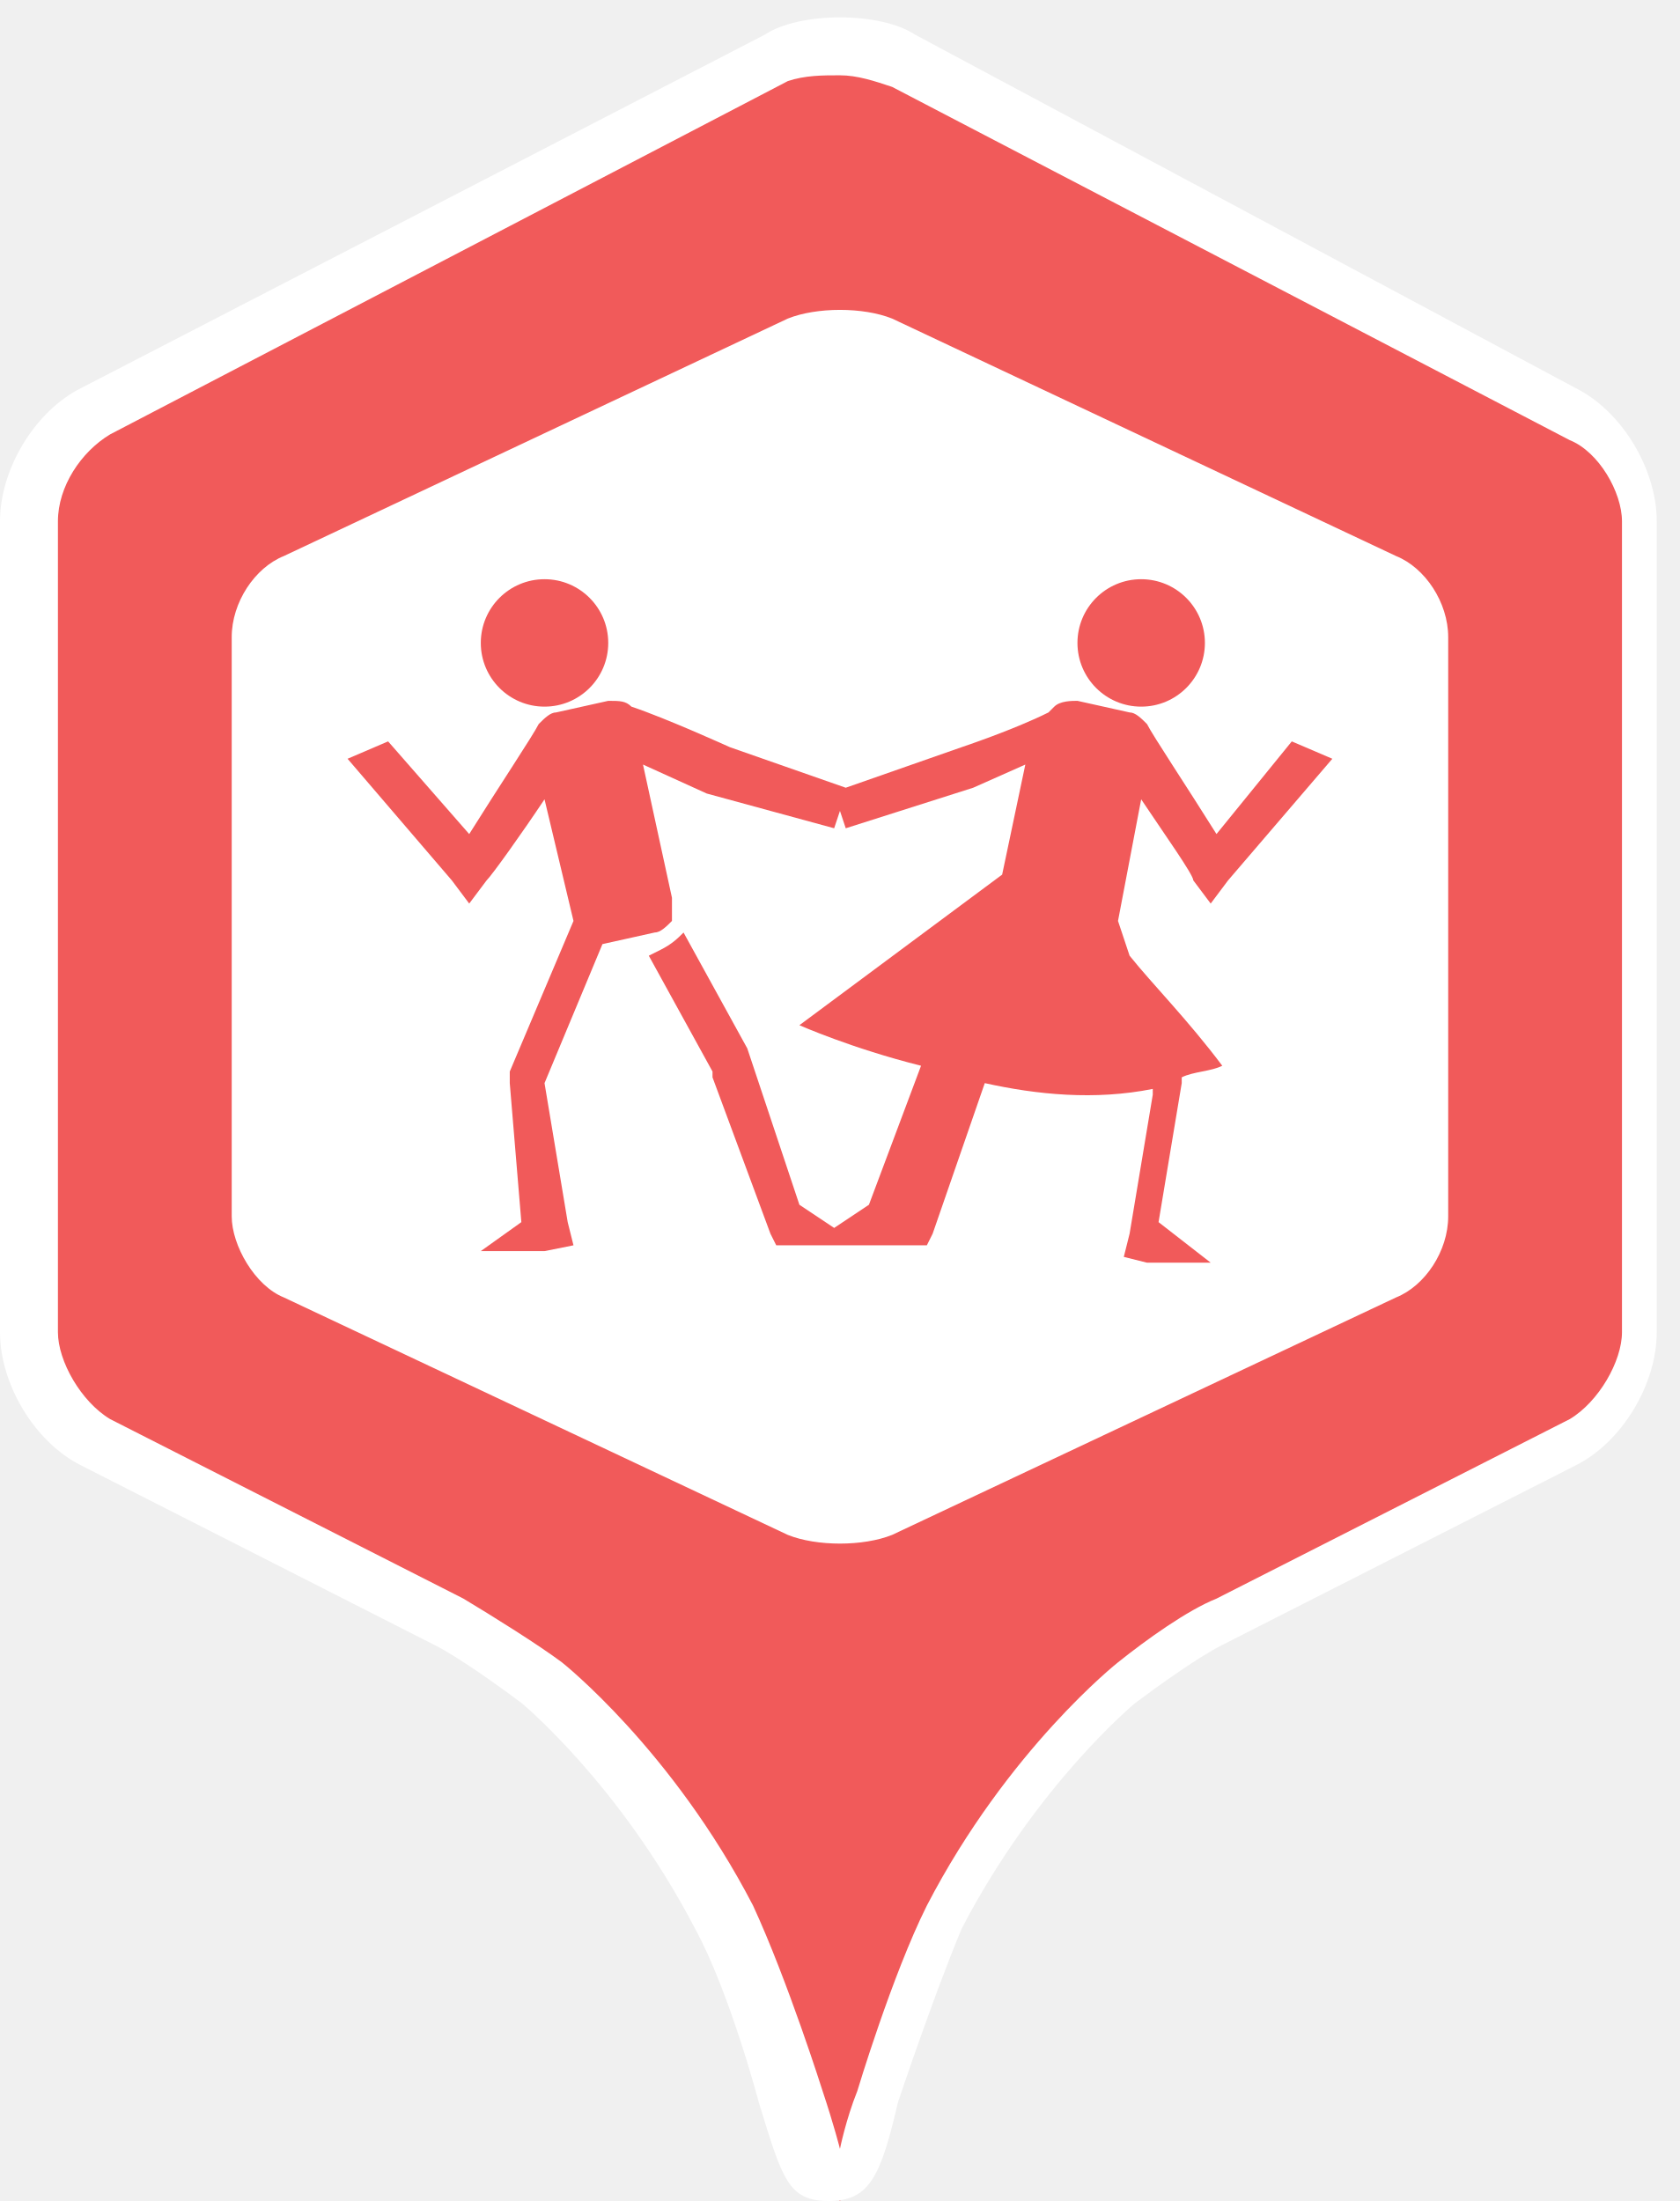
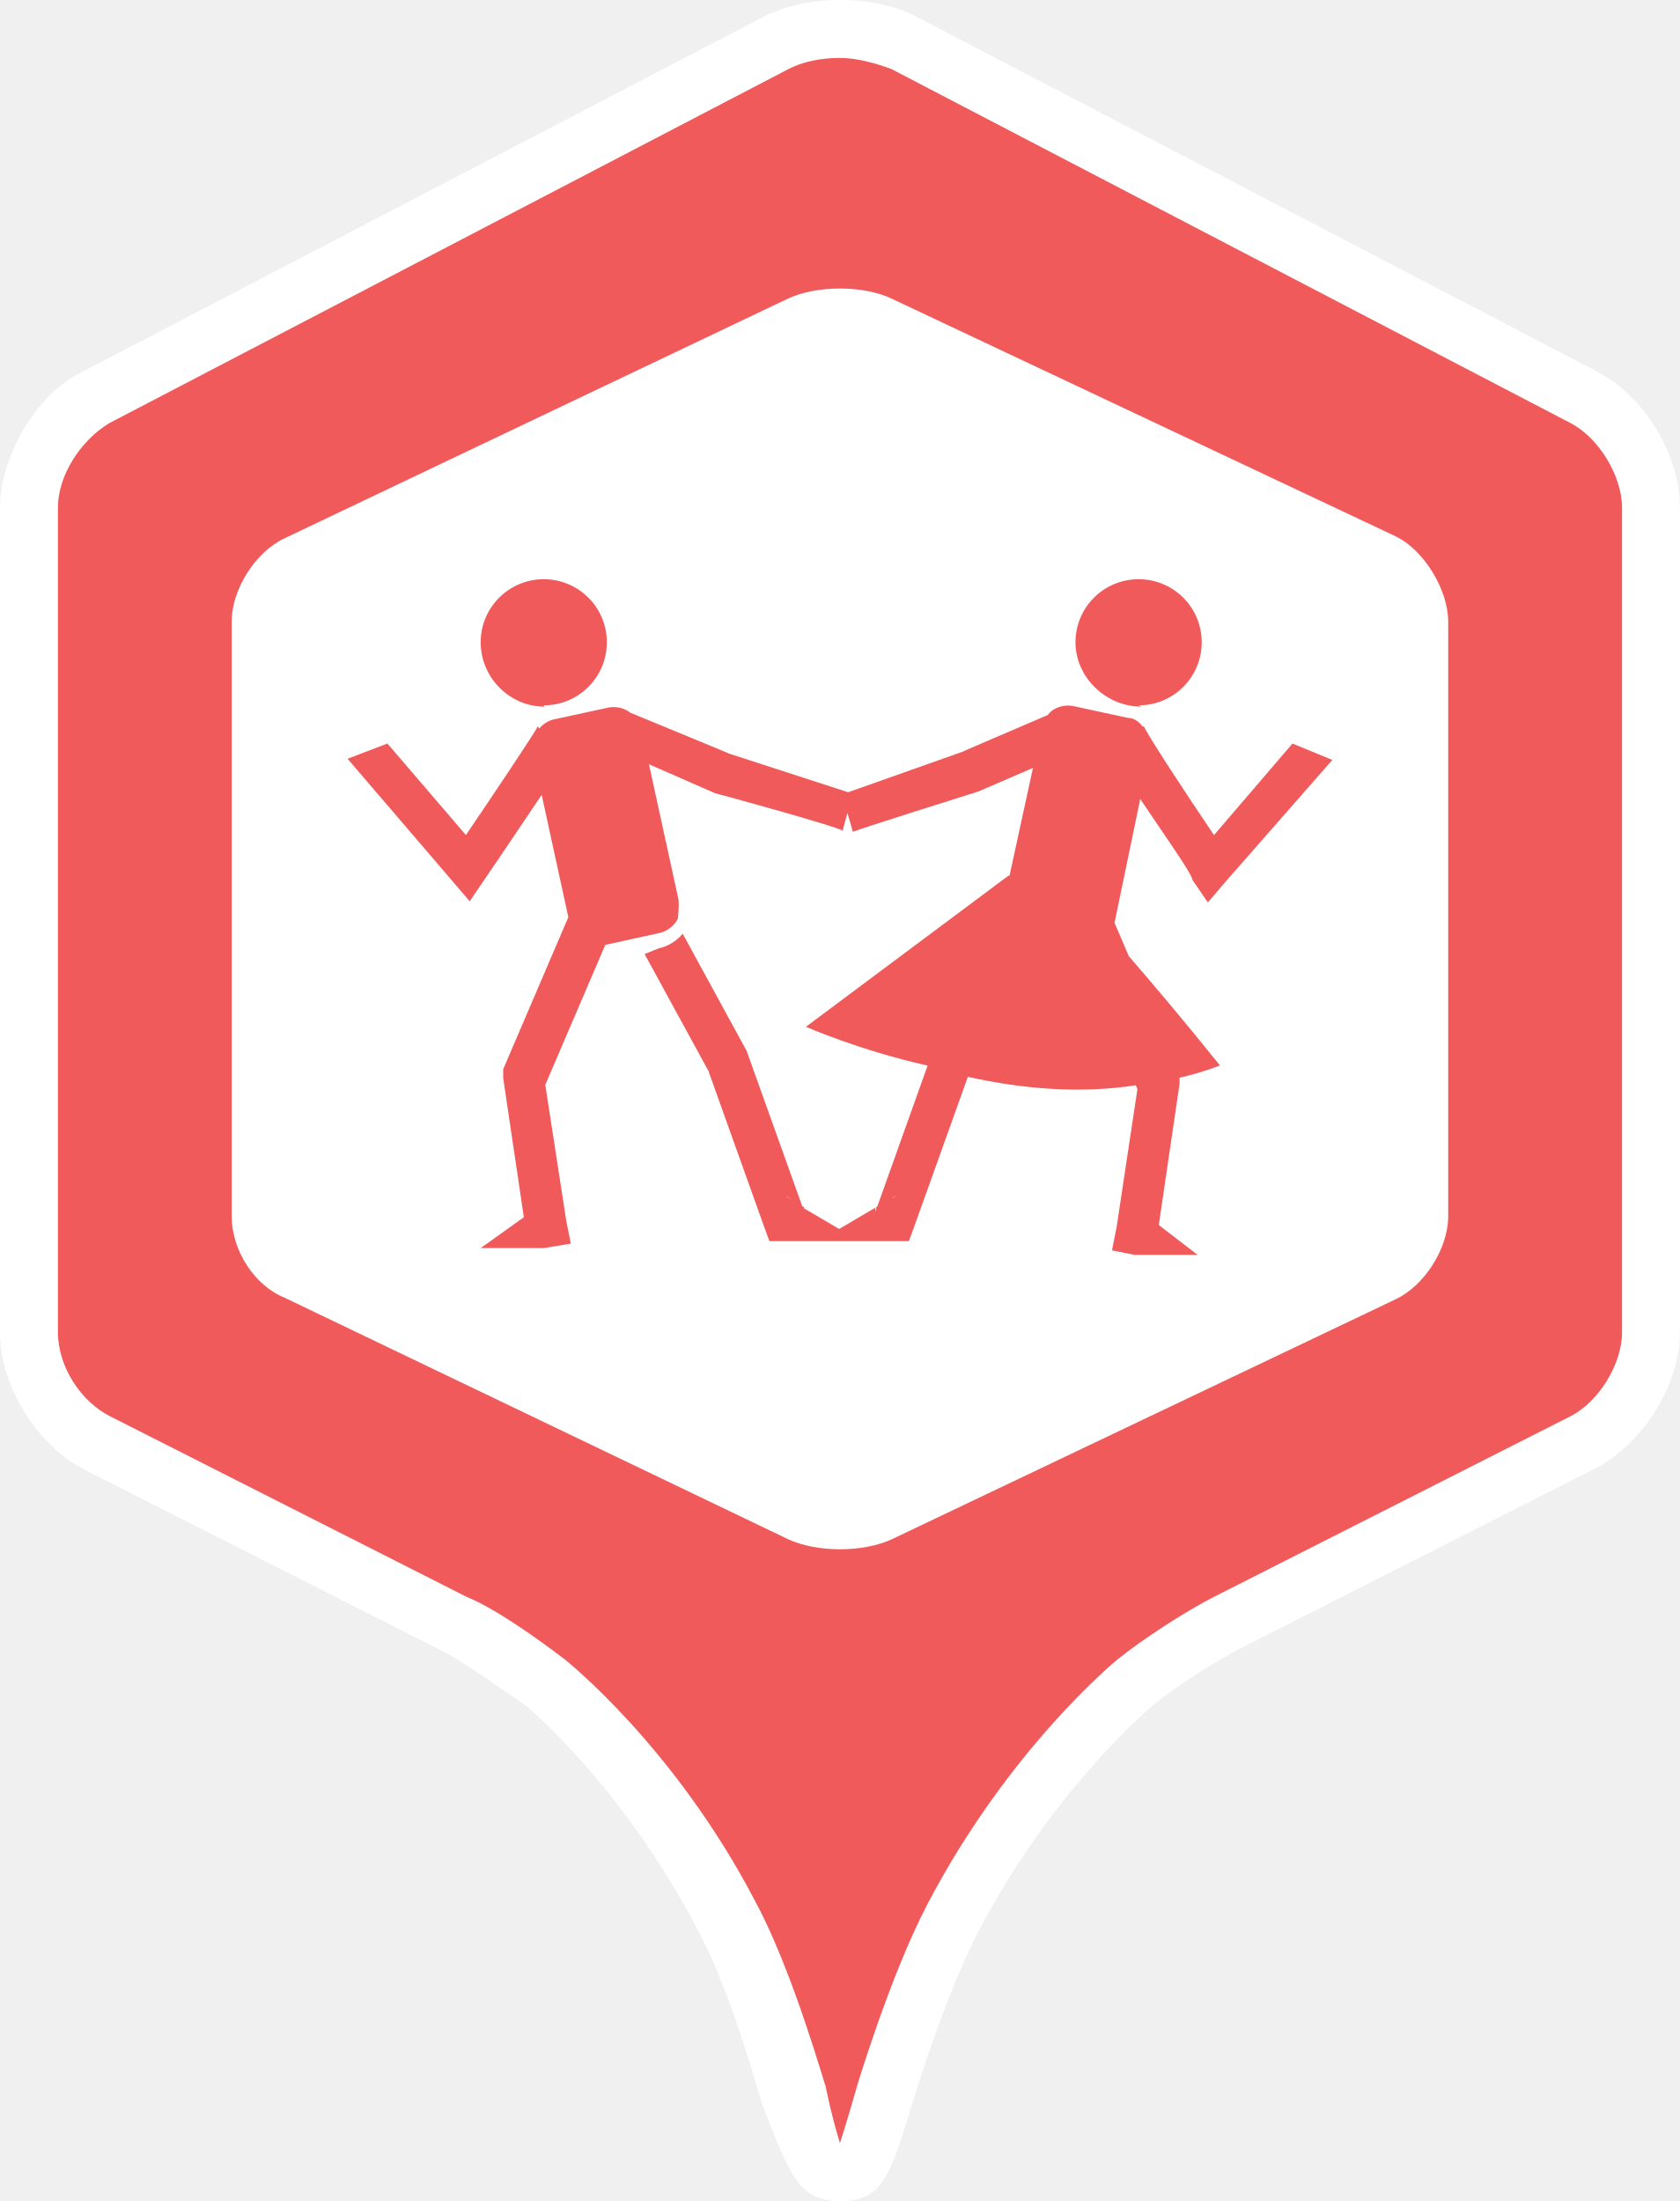
- <svg xmlns="http://www.w3.org/2000/svg" version="1.1" id="Layer_1" x="0px" y="0px" width="29px" height="38px" viewBox="0 0 29 38" enable-background="new 0 0 29 38" xml:space="preserve">
+ <svg xmlns="http://www.w3.org/2000/svg" version="1.2" baseProfile="tiny" id="Layer_1" x="0px" y="0px" width="29px" height="38px" viewBox="0 0 29 38" xml:space="preserve">
  <g>
-     <g>
-       <path fill="#F15A5A" d="M13.7 36.2c0 0-0.6-1.9-1.2-3.1c-1.4-2.6-3.1-4.1-3.2-4.1c-0.4-0.3-1.1-0.8-1.6-1l-6.1-3.1 C1 24.6 0.5 23.7 0.5 23V9c0-0.7 0.5-1.6 1.2-1.9L13.4 1c0.3-0.2 0.7-0.2 1.1-0.2s0.8 0.1 1.1 0.2l11.7 6.1 C28 7.5 28.5 8.3 28.5 9v14c0 0.7-0.5 1.6-1.2 1.9L21.2 28c-0.5 0.2-1.2 0.7-1.6 1c0 0-1.8 1.5-3.2 4.1c-0.6 1.2-1.2 3.1-1.2 3.1 L14.5 38L13.7 36.2z" />
-       <path fill="#FFFFFF" d="M14.5 1.3c0.3 0 0.6 0.1 0.9 0.2l11.7 6.1C27.6 7.8 28 8.5 28 9v14c0 0.5-0.4 1.2-0.9 1.5L21 27.6 c-0.5 0.2-1.2 0.7-1.7 1.1c0 0-1.9 1.5-3.3 4.2c-0.6 1.2-1.2 3.2-1.2 3.2c-0.2 0.5-0.3 1-0.3 1s-0.1-0.4-0.3-1 c0 0-0.6-1.9-1.2-3.2c-1.4-2.7-3.3-4.2-3.3-4.2c-0.4-0.3-1.2-0.8-1.7-1.1l-6.1-3.1C1.4 24.2 1 23.5 1 23V9c0-0.6 0.4-1.2 0.9-1.5 l11.7-6.1C13.9 1.3 14.2 1.3 14.5 1.3 M14.5 0.3c-0.5 0-1 0.1-1.3 0.3L1.4 6.7C0.6 7.1 0 8.1 0 9v14c0 0.9 0.6 1.9 1.4 2.3 l6.1 3.1c0.4 0.2 1.1 0.7 1.5 1c0 0 1.7 1.4 3 3.9c0.6 1.1 1.1 3 1.1 3c0.4 1.3 0.5 1.7 1.2 1.7s0.9-0.4 1.2-1.7 c0 0 0.6-1.8 1.1-3c1.3-2.5 3-3.9 3-3.9c0.4-0.3 1.1-0.8 1.5-1l6.1-3.1c0.8-0.4 1.4-1.4 1.4-2.3V9c0-0.9-0.6-1.9-1.4-2.3L15.8 0.6 C15.5 0.4 15 0.3 14.5 0.3L14.5 0.3z" />
-     </g>
-     <path fill="#FFFFFF" d="M25 21c0 0.6-0.4 1.2-0.9 1.4l-8.7 4.1c-0.5 0.2-1.3 0.2-1.8 0l-8.7-4.1C4.4 22.2 4 21.5 4 21V11 c0-0.6 0.4-1.2 0.9-1.4l8.7-4.1c0.5-0.2 1.3-0.2 1.8 0l8.7 4.1C24.6 9.8 25 10.4 25 11V21z" />
-     <g>
-       <circle fill="#F15A5A" cx="9.4" cy="11.1" r="1.1" />
-       <path fill="#F15A5A" d="M19.7 13.8c0.4 0.6 0.9 1.3 0.9 1.4l0.3 0.4l0.3-0.4l1.8-2.1l-0.7-0.3L21 14.4c-0.5-0.8-1.1-1.7-1.2-1.9 l0 0c-0.1-0.1-0.2-0.2-0.3-0.2l-0.9-0.2c-0.1 0-0.3 0-0.4 0.1c0 0-0.1 0.1-0.1 0.1c-0.6 0.3-1.5 0.6-1.5 0.6l-2 0.7l-2-0.7 c0 0-1.1-0.5-1.7-0.7c0 0 0 0 0 0c-0.1-0.1-0.2-0.1-0.4-0.1l-0.9 0.2c-0.1 0-0.2 0.1-0.3 0.2l0 0c-0.1 0.2-0.7 1.1-1.2 1.9 l-1.4-1.6L6 13.1l1.8 2.1l0.3 0.4l0.3-0.4c0.1-0.1 0.6-0.8 1-1.4l0.5 2.1l-1.1 2.6v0.1v0.1L9 21.1l-0.7 0.5h1.1l0.5-0.1l-0.1-0.4 l-0.4-2.4l1-2.4c0 0 0 0 0 0l0.9-0.2c0.1 0 0.2-0.1 0.3-0.2c0 0 0 0 0 0c0 0 0-0.2 0-0.4l-0.5-2.3l1.1 0.5c0 0 2.2 0.6 2.2 0.6 l0.1-0.3l0.1 0.3c0 0 2.2-0.7 2.2-0.7l0.9-0.4l-0.4 1.9l0 0l-3.5 2.6c0 0 0.9 0.4 2.1 0.7l-0.9 2.4l0 0v0.1l0 0l0-0.1l-0.6 0.4 l-0.6-0.4v0l0 0l-0.9-2.7l0 0l0 0l-1.1-2c-0.1 0.1-0.2 0.2-0.4 0.3l-0.2 0.1l1.1 2l0 0l0 0.1l0 0l1 2.7l0.1 0.2h0.3h0.7h0.6h0.7 h0.3l0.1-0.2l0.9-2.6c0.9 0.2 1.9 0.3 2.9 0.1l0 0.1l-0.4 2.4l-0.1 0.4l0.4 0.1h1.1L20 21.1l0.4-2.4v-0.1v0 c0.2-0.1 0.5-0.1 0.7-0.2c-0.6-0.8-1.2-1.4-1.6-1.9l-0.2-0.6L19.7 13.8z M13.6 20.6L13.6 20.6l0.1 0.1L13.6 20.6z M15.4 20.7 L15.4 20.7L15.4 20.7L15.4 20.7z" />
-       <circle fill="#F15A5A" cx="19.7" cy="11.1" r="1.1" />
-     </g>
+     <path fill="#FFFFFF" d="M14.5 0c-0.494 0-0.973 0.108-1.349 0.304L1.424 6.418C0.612 6.8 0 7.9 0 8.767V23 c0 0.9 0.6 1.9 1.4 2.344l6.149 3.116c0.424 0.2 1.1 0.7 1.5 0.967c0.016 0 1.7 1.4 3 3.9 c0.594 1.1 1.1 3 1.1 2.982C13.649 37.6 13.8 38 14.5 38s0.851-0.354 1.245-1.672 c0.005-0.019 0.555-1.847 1.146-2.982c1.307-2.502 3.014-3.904 3.03-3.919c0.369-0.3 1.065-0.752 1.489-0.967l6.148-3.116 C28.381 24.9 29 23.9 29 23V8.767c0-0.916-0.612-1.926-1.424-2.349L15.849 0.304C15.473 0.1 15 0 14.5 0" />
+     <path fill="#F15A5A" d="M14.787 36.042c0 0 0.574-1.923 1.219-3.159c1.417-2.713 3.284-4.232 3.284-4.232 c0.428-0.347 1.179-0.834 1.669-1.083l6.149-3.115c0.49-0.248 0.893-0.902 0.893-1.452V8.767c0-0.55-0.4-1.208-0.888-1.462 L15.387 1.191C15.143 1.1 14.8 1 14.5 1c-0.322 0-0.643 0.064-0.887 0.191L1.887 7.305C1.399 7.6 1 8.2 1 8.767V23 c0 0.6 0.4 1.2 0.9 1.452l6.15 3.115c0.49 0.2 1.2 0.7 1.7 1.083c0 0 1.9 1.5 3.3 4.2 c0.645 1.2 1.2 3.2 1.2 3.159C14.371 36.6 14.5 37 14.5 37S14.629 36.6 14.8 36" />
+     <path fill="#F15A5A" d="M14.5 38L14.5 38z" />
+     <path fill="#FFFFFF" d="M25 21c0 0.55-0.406 1.193-0.903 1.43l-8.693 4.141c-0.498 0.236-1.309 0.236-1.806 0L4.903 22.4 C4.406 22.2 4 21.6 4 21V10.728c0-0.55 0.406-1.193 0.903-1.43l8.694-4.14c0.497-0.236 1.309-0.236 1.8 0l8.693 4.1 C24.594 9.5 25 10.2 25 10.728V21z" />
+     <path fill="#F15A5A" d="M9.387 12.178c0.602 0 1.089-0.488 1.089-1.089c0-0.602-0.487-1.089-1.089-1.089 c-0.601 0-1.089 0.487-1.089 1.089C8.298 11.7 8.8 12.2 9.4 12.2" />
+     <path fill="#F15A5A" d="M19.684 13.794c0.399 0.6 0.9 1.3 0.9 1.396l0.267 0.39l0.307-0.359L23 13.12l-0.688-0.283 l-1.355 1.581c-0.513-0.758-1.115-1.68-1.212-1.878l-0.016 0.008c-0.072-0.092-0.156-0.154-0.26-0.154l-0.924-0.2 c-0.129-0.03-0.26-0.005-0.371 0.065c-0.035 0.023-0.062 0.056-0.09 0.087c-0.609 0.262-1.477 0.632-1.466 0.632l-1.977 0.7 l-2.045-0.664c0.014 0.004-1.135-0.47-1.724-0.713c-0.006-0.005-0.01-0.012-0.016-0.016c-0.111-0.07-0.242-0.095-0.37-0.065 l-0.924 0.2c-0.102 0.023-0.186 0.082-0.254 0.158L9.285 12.54c-0.097 0.177-0.723 1.111-1.242 1.877l-1.355-1.58L6 13.1 l1.801 2.101l0.307 0.359l0.266-0.39c0.085-0.125 0.569-0.836 0.977-1.447l0.46 2.112l-1.124 2.624v0.078v0.078l0.356 2.4 l-0.745 0.533h1.089l0.467-0.078l-0.078-0.389L9.413 18.73l1.036-2.417c0.001 0 0 0 0 0l0.923-0.202 c0.129-0.027 0.238-0.103 0.309-0.213c0.008-0.012 0.012-0.025 0.019-0.036c0 0 0.033-0.239 0.008-0.353l-0.505-2.314l1.142 0.5 c0.018 0 2.2 0.6 2.2 0.649l0.084-0.307l0.095 0.326c0-0.019 2.154-0.694 2.17-0.7l0.938-0.405l-0.405 1.862l-0.014-0.005 l-3.5 2.612c0 0 0.9 0.4 2.1 0.671l-0.869 2.433l-0.018 0.009v0.059l-0.01 0.007l-0.004-0.056l-0.626 0.368l-0.605-0.356 v-0.021l-0.032-0.016l-0.95-2.654l-0.009-0.026l-0.013-0.024l-1.092-2.001c-0.106 0.127-0.248 0.217-0.411 0.252l-0.246 0.1 l1.101 2.017l-0.011-0.027l0.025 0.051l-0.014-0.024l0.968 2.707l0.085 0.232h0.255h0.671h0.556h0.671h0.254l0.086-0.232 l0.933-2.605c0.895 0.2 1.9 0.3 2.9 0.146l0.027 0.067l-0.361 2.394l-0.078 0.389l0.389 0.078h1.089l-0.67-0.515l0.359-2.441 v-0.078v-0.024c0.237-0.056 0.471-0.123 0.697-0.212c-0.644-0.801-1.173-1.425-1.573-1.886l-0.247-0.577L19.684 13.794z M13.554 20.639l0.038 0.021l0.086 0.064L13.554 20.639z M15.435 20.668l-0.053 0.026l0.095-0.056L15.435 20.668z" />
+     <path fill="#F15A5A" d="M19.656 12.178c0.602 0 1.089-0.488 1.089-1.089c0-0.602-0.487-1.089-1.089-1.089 c-0.603 0-1.09 0.487-1.09 1.089C18.566 11.7 19.1 12.2 19.7 12.2" />
  </g>
</svg>
